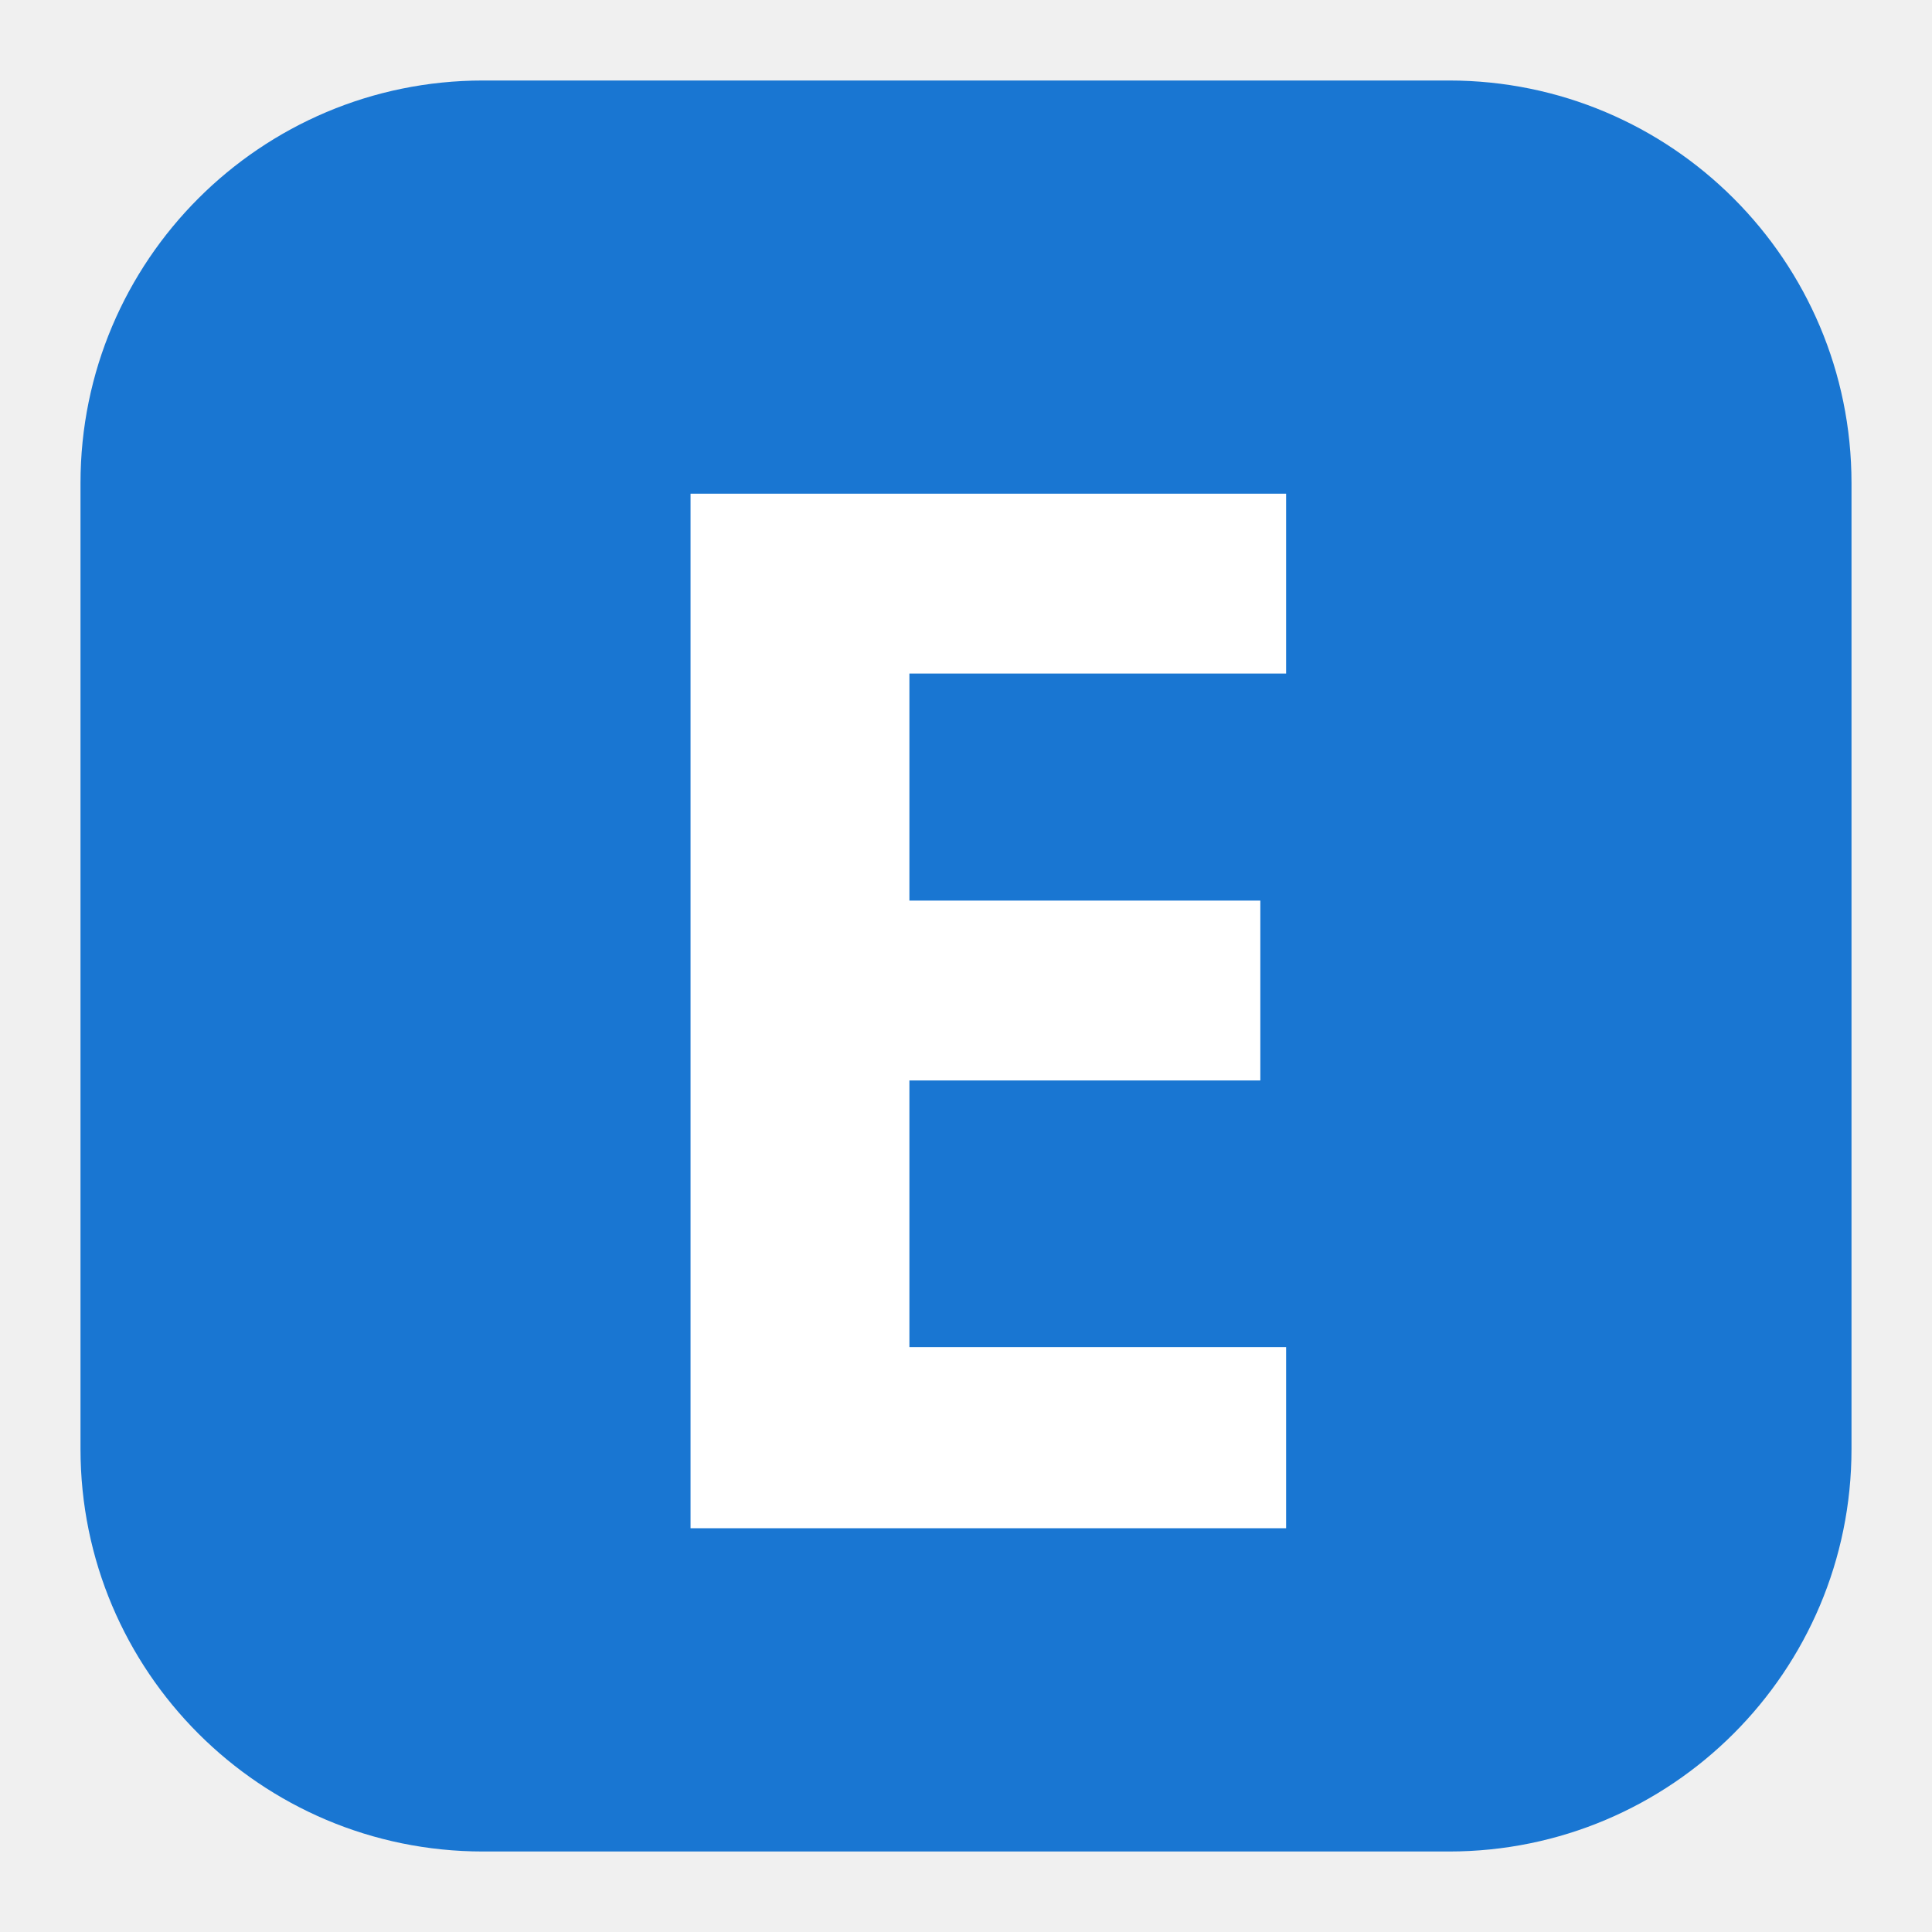
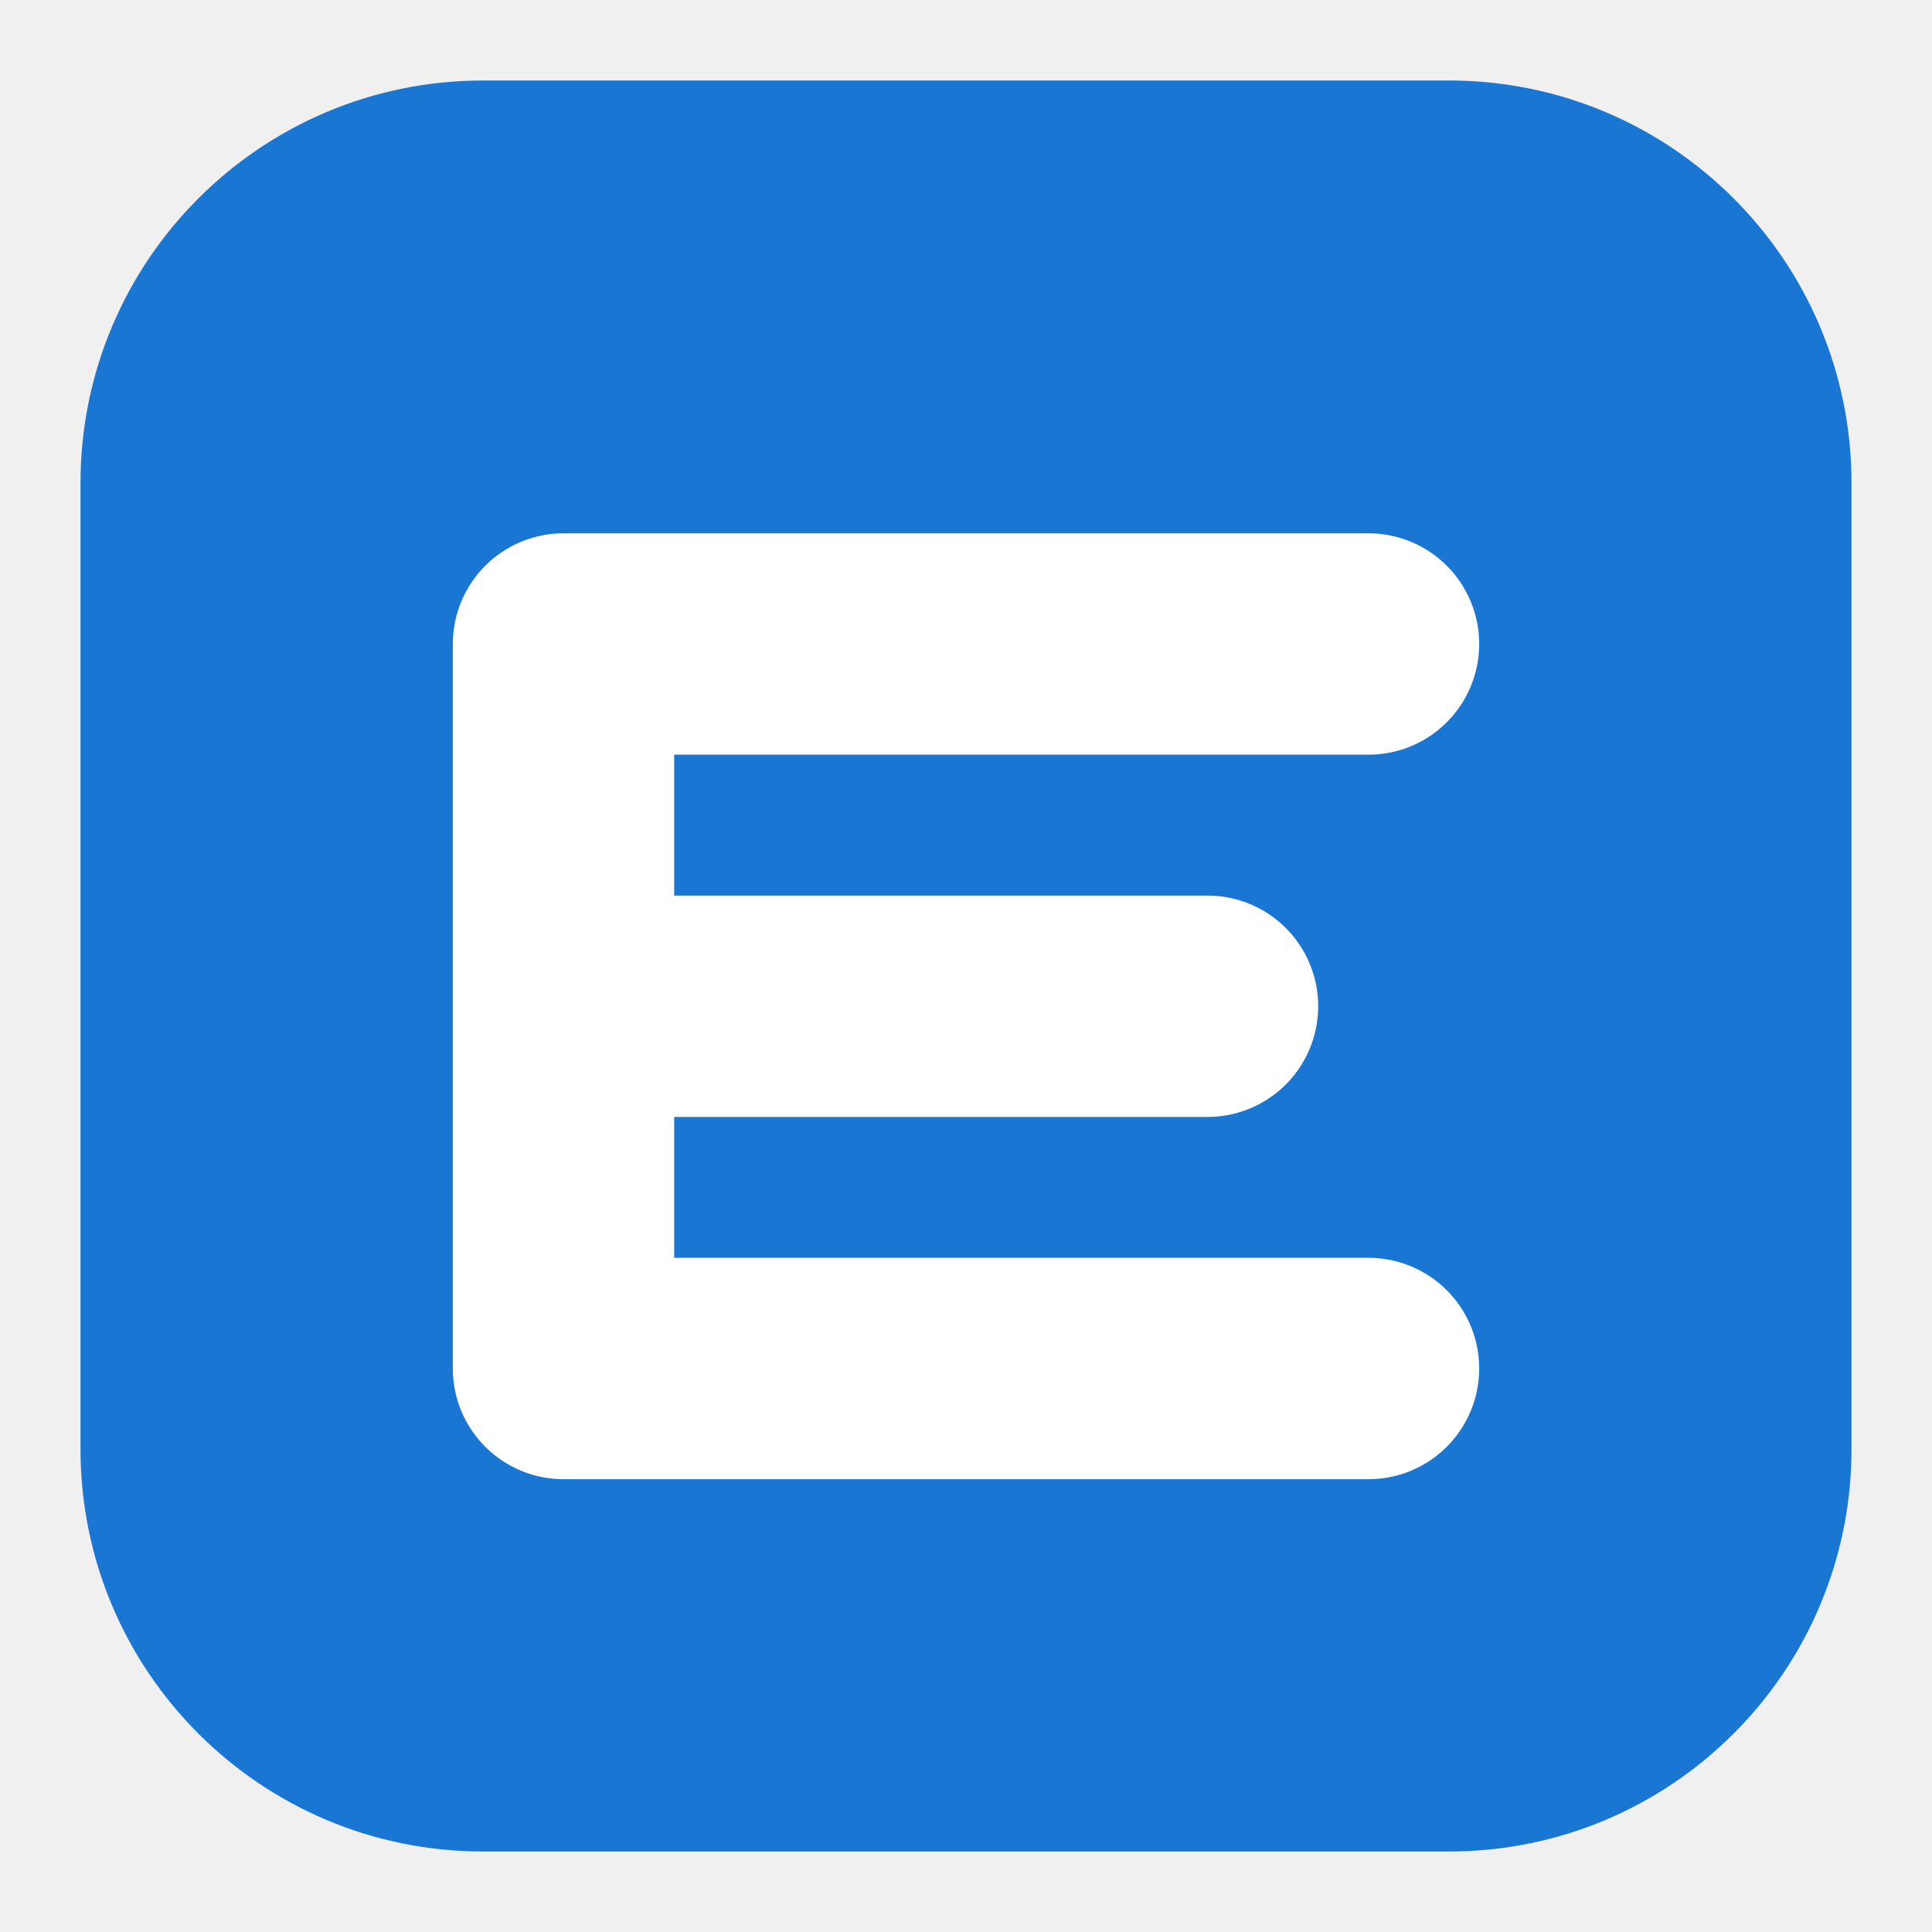
<svg xmlns="http://www.w3.org/2000/svg" width="48" height="48" version="1.1" viewBox="0 0 48 48">
  <rect x="2" y="2" width="44" height="44" rx="10" ry="10" fill="#1976D2" />
-   <text x="50%" y="50%" font-family="sans-serif" font-size="36" font-weight="bold" fill="#FFFFFF" text-anchor="middle" dominant-baseline="central">E</text>
+   <path d="M 34,16 L 14,16 L 14,34 L 34,34 M 14,25 L 30,25" fill="none" stroke="#FFFFFF" stroke-width="5.5" stroke-linecap="round" stroke-linejoin="round" />
</svg>
